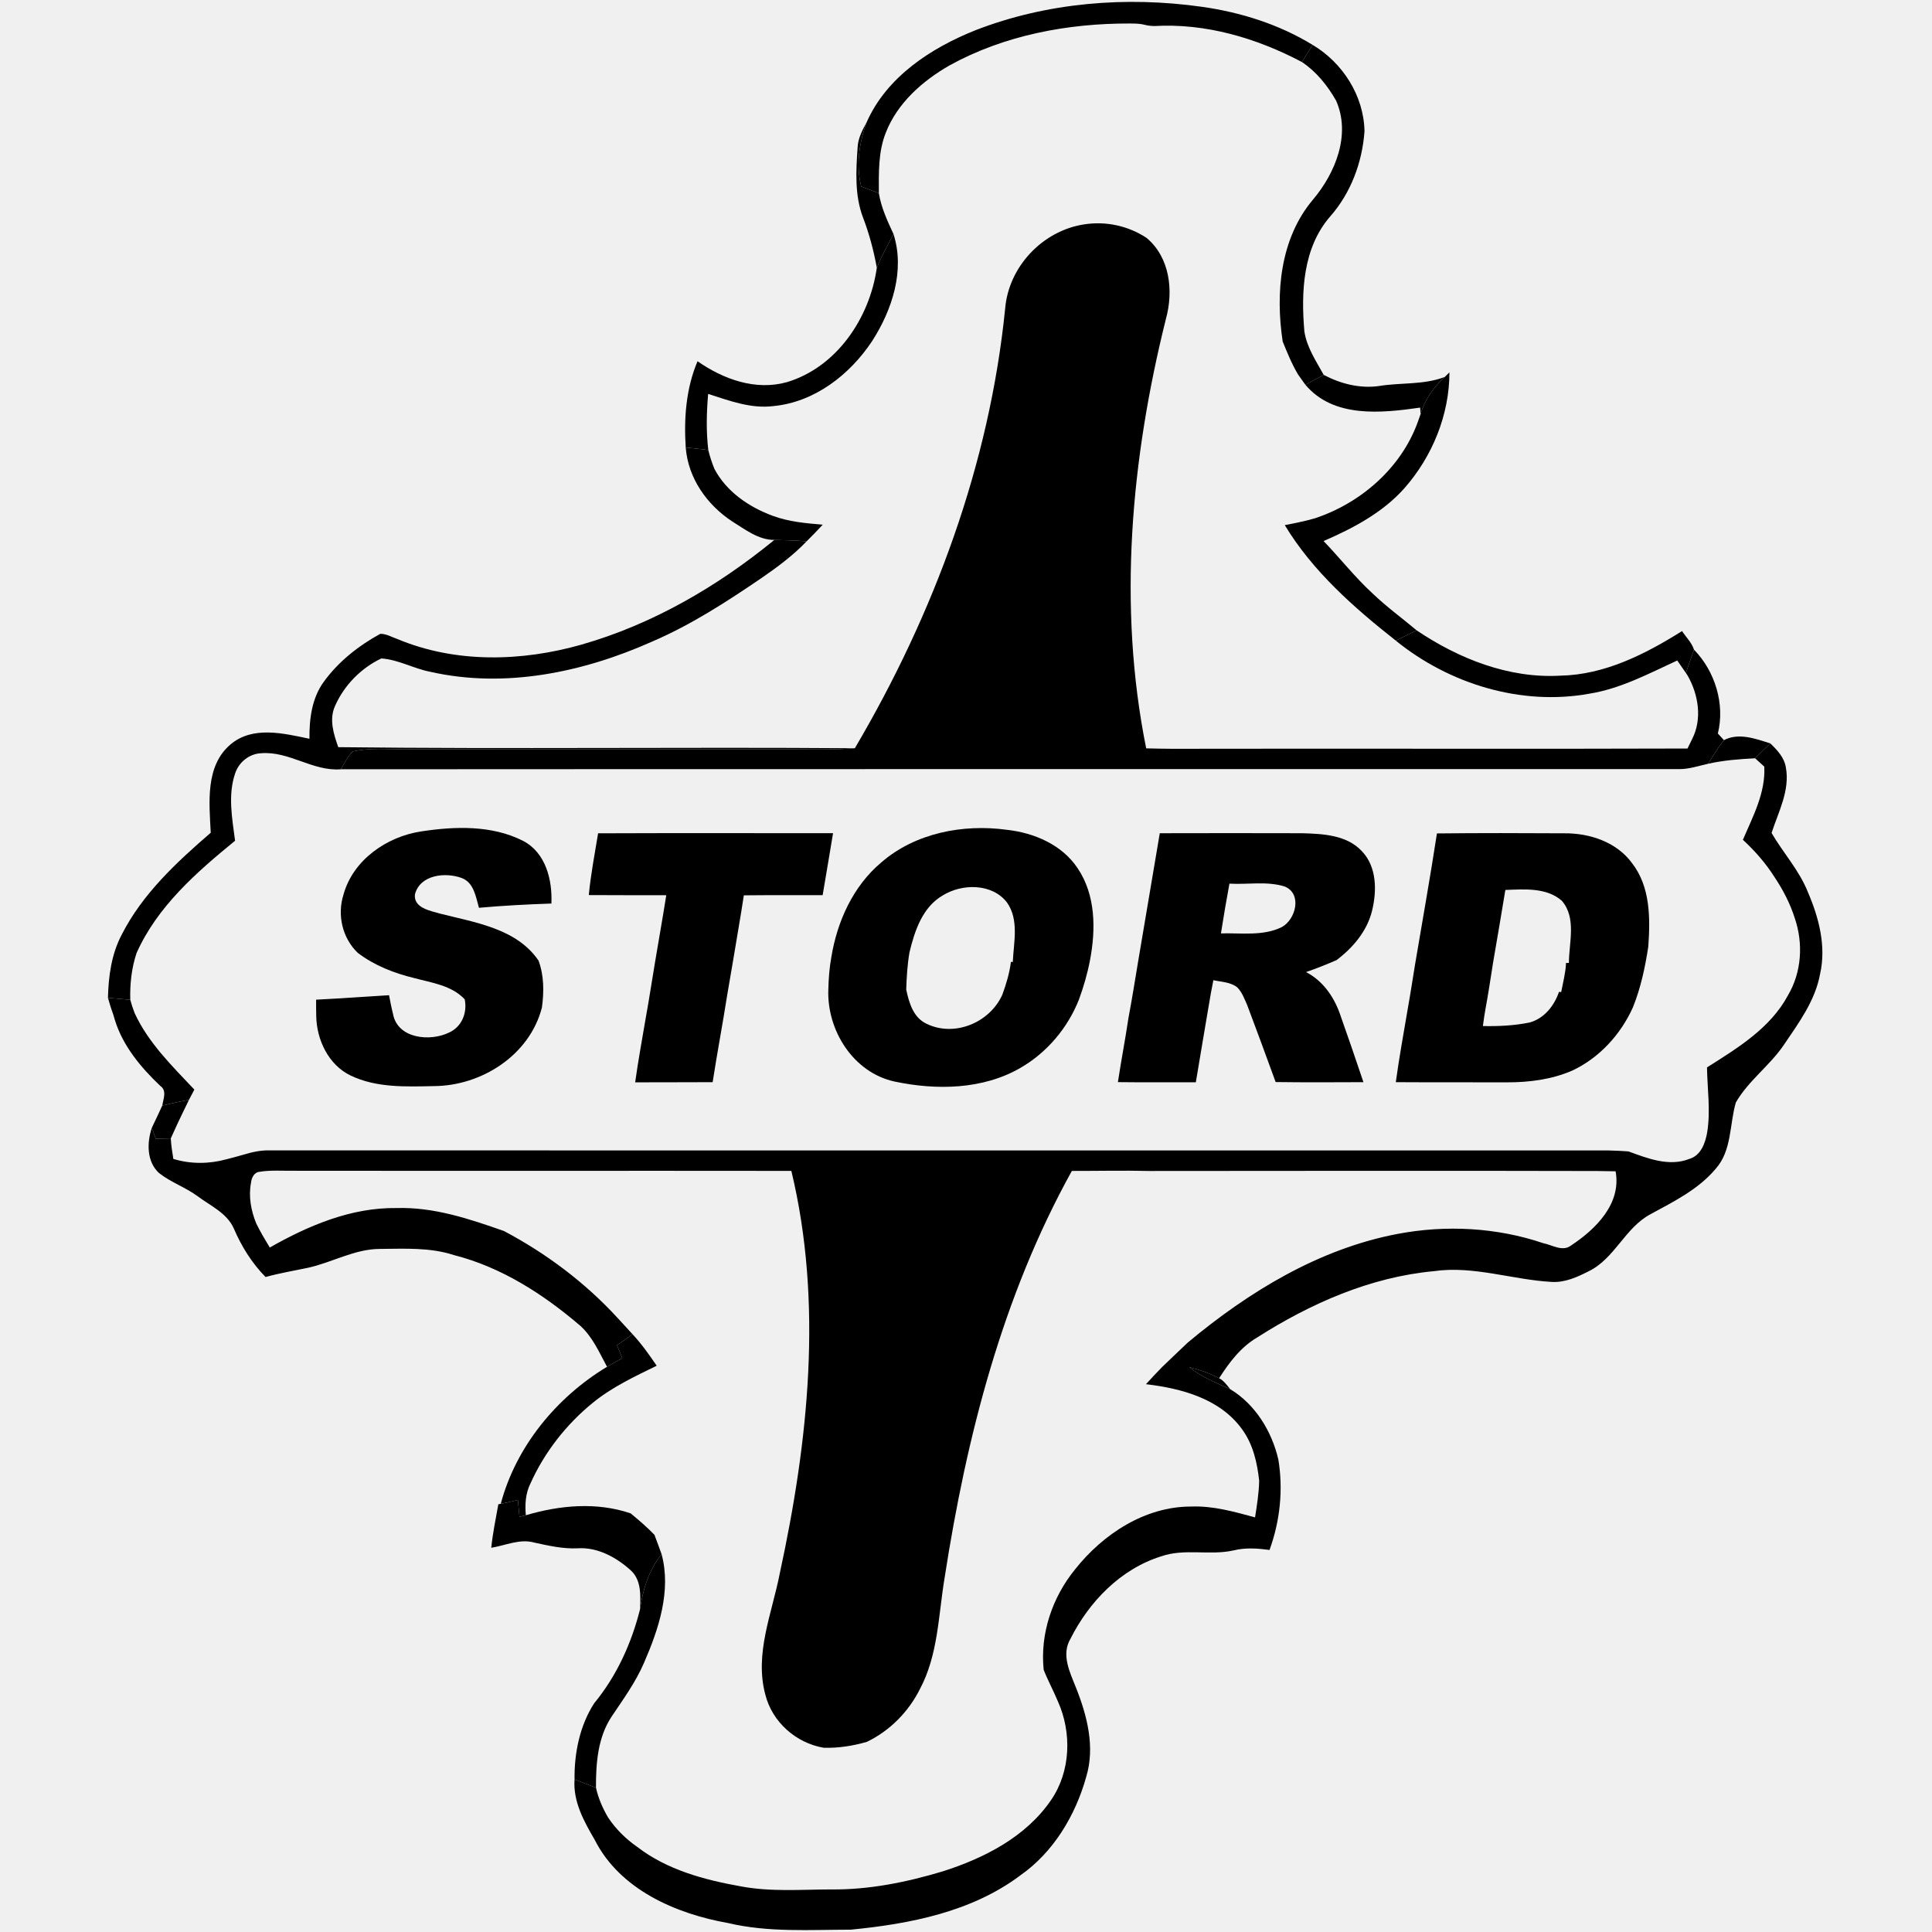
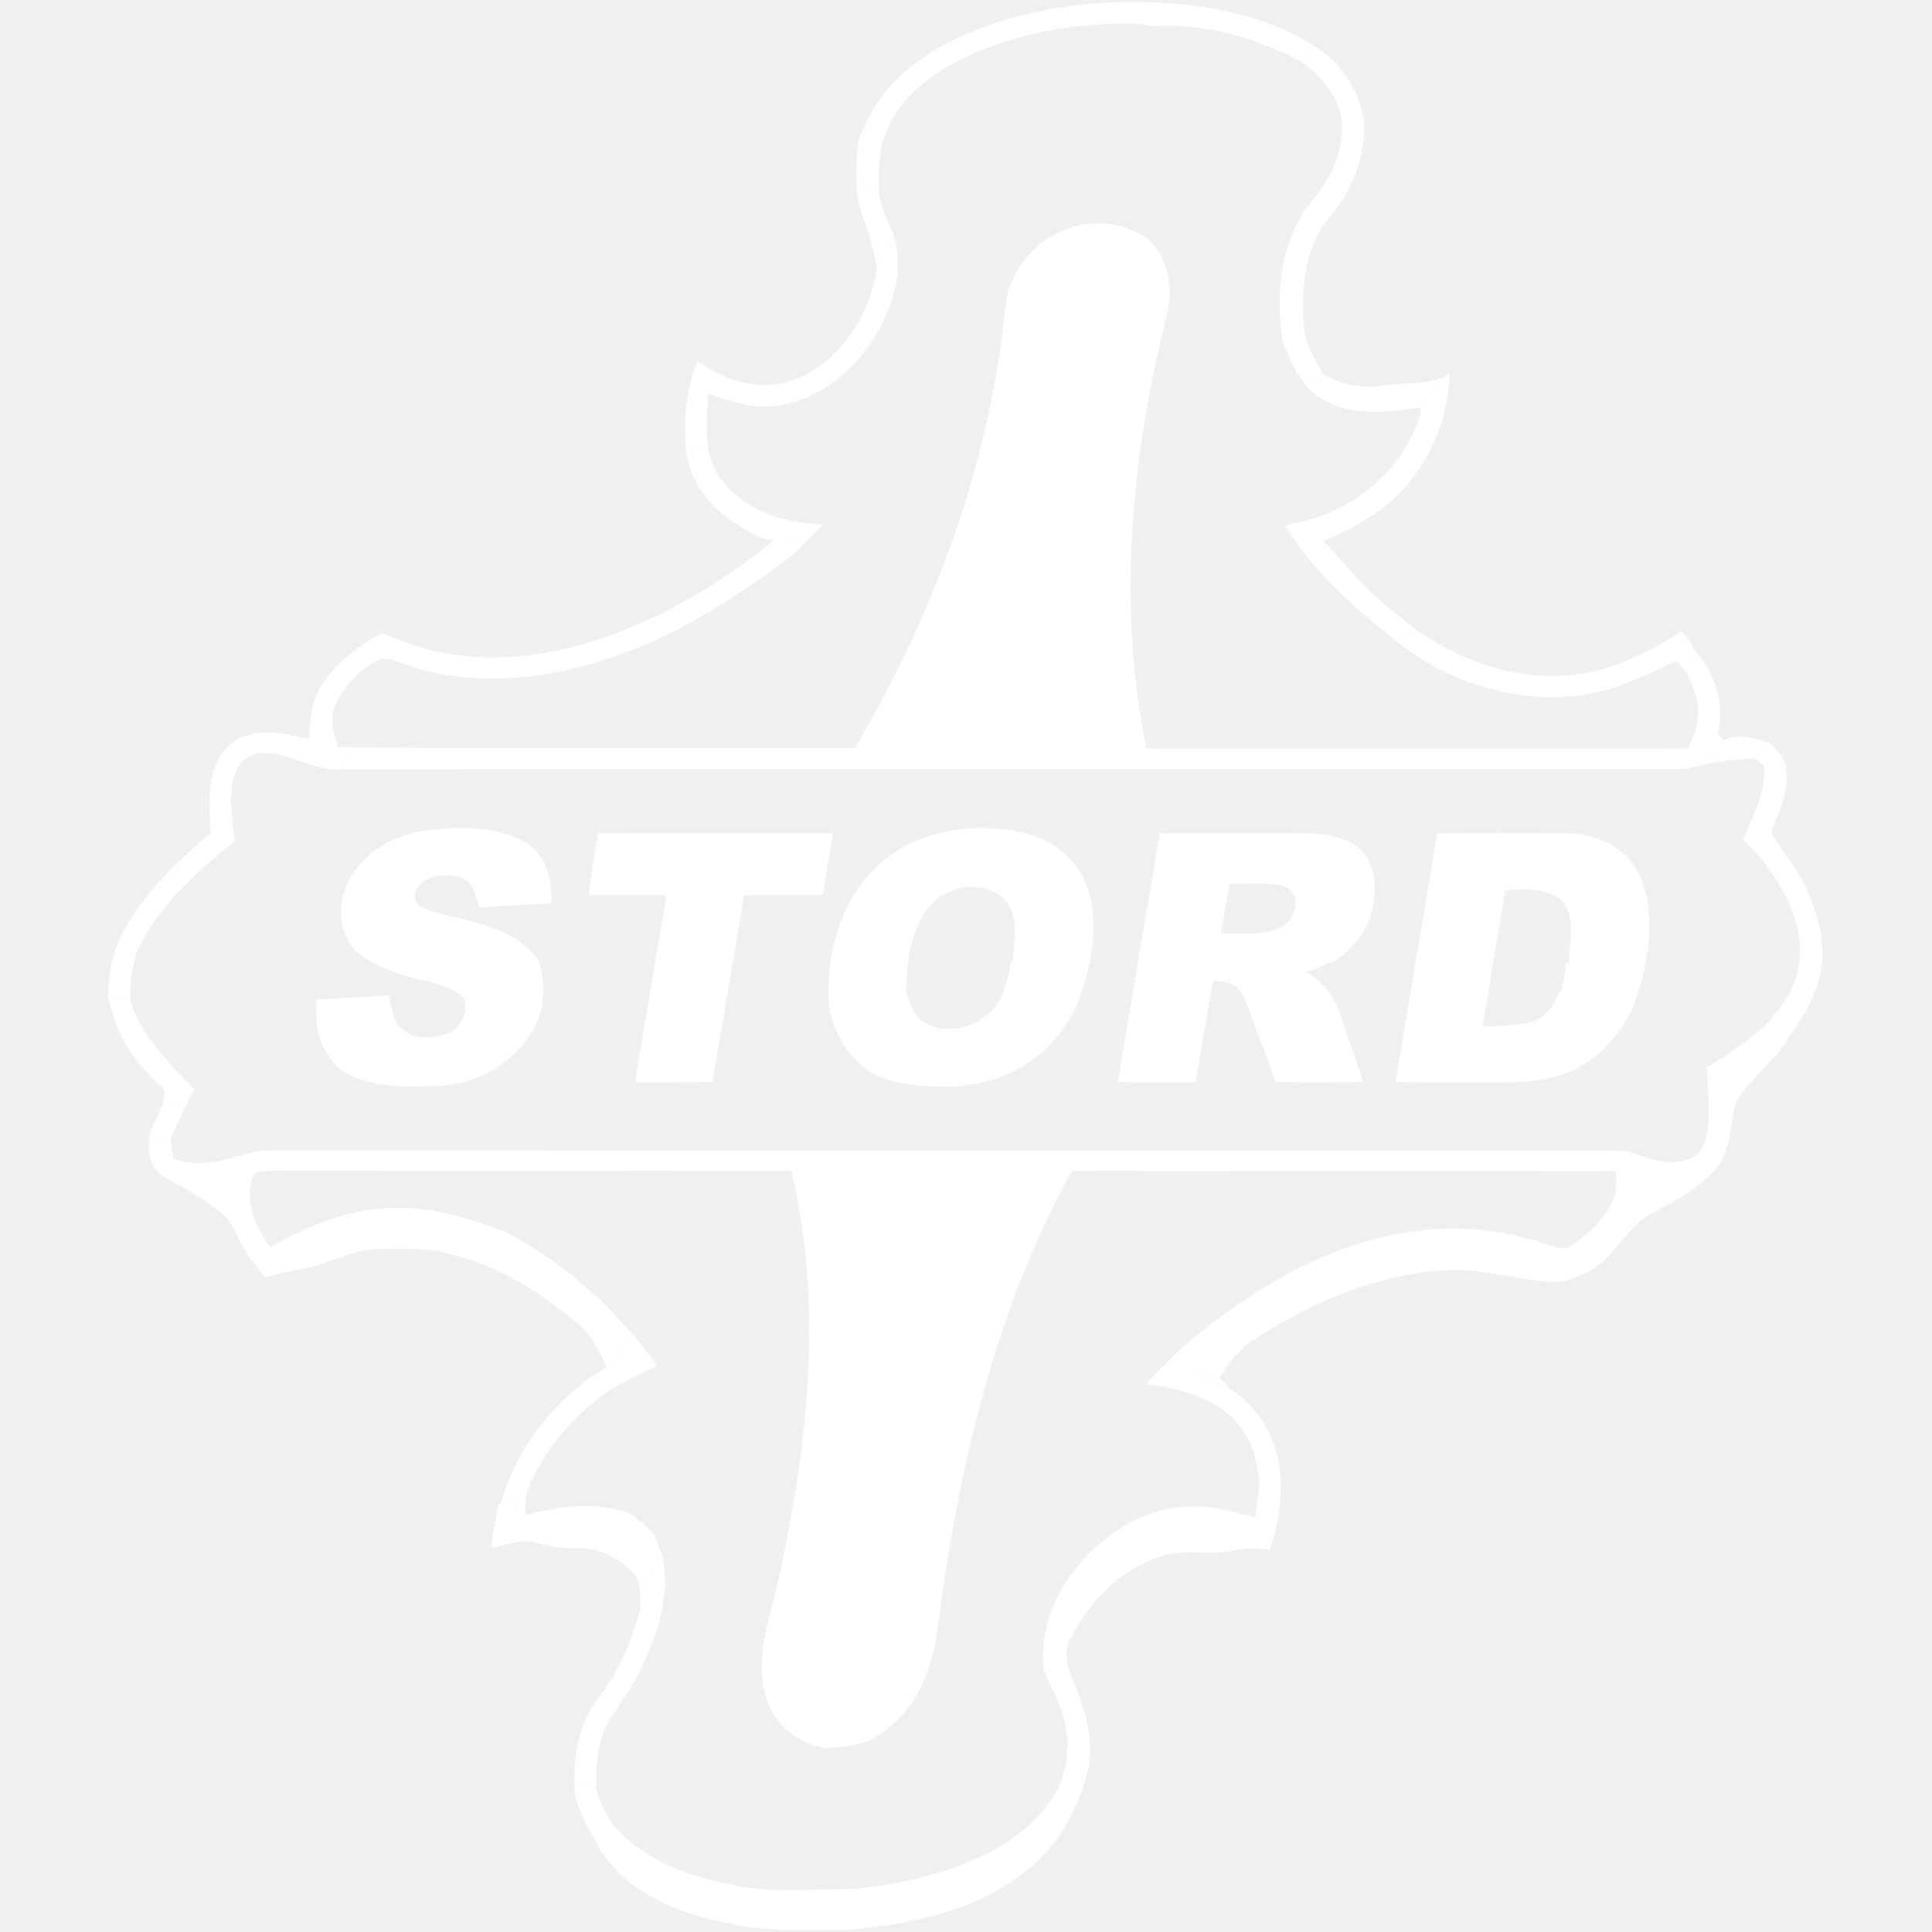
<svg xmlns="http://www.w3.org/2000/svg" width="256px" height="256px" viewBox="0 0 256 256" version="1.1">
  <defs />
  <g id="logo/stord" stroke="none" stroke-width="1" fill="none" fill-rule="evenodd">
-     <g id="stord-wip" transform="translate(14, 0)" fill="#000000" fill-rule="nonzero">
+     <g id="stord-wip" transform="translate(14, 0)" fill="#FFFFFF" fill-rule="nonzero">
      <g id="#959699ff">
        <path d="M115.254,4.006 C124.743,0.321 135.226,-0.516 145.263,0.902 C150.415,1.631 155.469,3.223 159.926,5.946 C159.453,6.707 158.981,7.463 158.509,8.218 C152.51,5.049 145.763,3.049 138.923,3.451 C137.326,3.387 137.914,3.114 135.731,3.114 C127.501,3.082 119.07,4.663 111.812,8.669 C108.219,10.729 104.896,13.664 103.365,17.599 C102.361,20.138 102.443,22.92 102.453,25.6 C101.672,25.301 100.89,25.002 100.114,24.709 C99.413,21.866 99.842,18.931 100.83,16.213 C103.485,10.191 109.342,6.365 115.254,4.006 Z" id="Shape" />
        <path d="M104.391,31.008 C105.939,35.829 104.207,41.08 101.569,45.183 C98.615,49.651 93.931,53.293 88.475,53.809 C85.489,54.184 82.623,53.086 79.833,52.195 C79.621,54.668 79.556,57.157 79.854,59.63 C78.855,59.5 77.857,59.396 76.863,59.299 C76.608,55.429 76.901,51.472 78.427,47.868 C81.847,50.249 86.108,51.803 90.277,50.635 C96.889,48.645 101.254,42.107 102.182,35.476 C102.806,33.932 103.637,32.486 104.391,31.008 Z" id="Shape" />
        <path d="M158.965,50.977 C159.779,50.553 160.588,50.118 161.397,49.673 C163.606,50.841 166.141,51.494 168.644,51.162 C171.581,50.667 174.599,51.032 177.438,49.95 C175.967,51.292 174.795,52.939 174.235,54.869 C174.219,54.657 174.187,54.227 174.176,54.01 C169.029,54.744 162.711,55.423 158.965,50.977 Z" id="Shape" />
        <path d="M88.605,71.544 C90.033,71.571 91.455,71.609 92.877,71.734 C91.081,73.61 88.98,75.164 86.846,76.632 C82.248,79.762 77.547,82.806 72.423,85.007 C63.292,89.089 52.918,91.258 43.021,89.018 C40.817,88.594 38.782,87.399 36.534,87.247 C33.858,88.502 31.6,90.807 30.405,93.519 C29.58,95.312 30.205,97.258 30.823,99.003 C53.64,99.269 76.456,98.976 99.272,99.144 C96.585,99.356 93.893,99.296 91.2,99.286 C74.013,99.269 56.821,99.307 39.629,99.269 C37.338,99.307 35.003,99.046 32.751,99.574 C32.061,100.237 31.649,101.117 31.165,101.933 C27.469,102.237 24.315,99.508 20.612,99.807 C19.033,99.867 17.637,100.998 17.154,102.492 C16.172,105.373 16.769,108.46 17.149,111.401 C12.035,115.58 6.84,120.119 4.093,126.288 C3.431,128.277 3.203,130.386 3.263,132.479 C2.275,132.386 1.292,132.299 0.304,132.218 C0.375,129.359 0.765,126.44 2.112,123.88 C4.853,118.461 9.397,114.254 13.924,110.341 C13.729,106.379 13.17,101.509 16.546,98.639 C19.505,96.139 23.587,97.182 27.002,97.889 C26.98,95.285 27.311,92.53 28.885,90.366 C30.823,87.676 33.5,85.567 36.393,83.985 C37.213,83.969 37.929,84.437 38.689,84.687 C46.387,87.904 55.127,87.67 63.053,85.415 C72.45,82.73 81.07,77.713 88.605,71.544 Z" id="Shape" />
        <path d="M170.951,84.888 C171.869,84.426 172.791,83.975 173.709,83.523 C179.289,87.285 185.929,89.921 192.752,89.529 C198.631,89.415 204.006,86.681 208.881,83.621 C209.407,84.437 210.167,85.149 210.466,86.089 C210.113,87.116 209.733,88.132 209.385,89.165 C209.005,88.611 208.62,88.062 208.245,87.518 C204.462,89.258 200.727,91.263 196.569,91.921 C187.535,93.557 178.008,90.616 170.951,84.888 Z" id="Shape" />
        <path d="M214.429,98.074 C216.383,97.046 218.625,97.889 220.574,98.503 C219.895,99.155 219.222,99.813 218.56,100.476 C216.47,100.585 214.374,100.742 212.328,101.204 C212.99,100.134 213.652,99.063 214.429,98.074 Z" id="Shape" />
        <path d="M7.502,146.491 C8.669,146.208 9.847,145.953 11.036,145.741 C10.358,147.148 9.663,148.545 9.028,149.969 C8.93,150.187 8.735,150.627 8.631,150.844 C7.969,150.855 7.301,150.866 6.639,150.882 C6.509,150.518 6.248,149.795 6.118,149.437 C6.596,148.458 7.046,147.474 7.502,146.491 Z" id="Shape" />
        <path d="M69.806,176.781 C71.006,178.069 72.026,179.51 73.014,180.966 C70.094,182.401 67.108,183.787 64.573,185.858 C61.039,188.723 58.151,192.419 56.283,196.576 C55.632,197.881 55.545,199.348 55.675,200.778 C55.464,200.832 55.046,200.936 54.834,200.99 C54.758,200.24 54.687,199.495 54.622,198.751 C53.868,198.941 53.113,199.115 52.353,199.261 C54.378,191.658 59.752,185.135 66.435,181.108 C67.108,180.722 67.781,180.336 68.454,179.955 C68.221,179.379 67.987,178.814 67.754,178.249 C68.454,177.781 69.138,177.292 69.806,176.781 Z" id="Shape" />
        <path d="M143.597,181.168 C144.959,181.499 146.295,181.967 147.543,182.619 C148.157,182.95 148.575,183.526 149.003,184.07 C147.141,183.222 145.203,182.461 143.597,181.168 Z" id="Shape" />
        <path d="M73.666,205.941 C74.969,210.811 73.275,215.877 71.331,220.339 C70.229,222.899 68.585,225.155 67.043,227.454 C65.203,230.221 64.958,233.65 64.969,236.879 C64.019,236.52 63.069,236.156 62.13,235.781 C62.087,232.281 62.819,228.661 64.73,225.693 C67.7,222.095 69.676,217.752 70.805,213.246 C71.185,210.61 71.967,208.045 73.666,205.941 Z" id="Shape" />
      </g>
      <g id="#000000fe" transform="translate(0, 5.435244)">
        <path d="M159.926,0.511 C163.921,2.886 166.711,7.256 166.804,11.947 C166.511,16.072 164.991,20.159 162.233,23.274 C158.639,27.421 158.384,33.258 158.835,38.465 C159.149,40.585 160.382,42.395 161.397,44.237 C160.588,44.683 159.779,45.118 158.965,45.542 C158.726,45.21 158.248,44.536 158.009,44.205 C157.179,42.813 156.571,41.313 155.963,39.819 C154.986,33.389 155.621,26.176 159.969,21.024 C162.949,17.496 165.023,12.403 163.042,7.903 C161.907,5.908 160.431,4.066 158.509,2.783 C158.981,2.027 159.453,1.272 159.926,0.511 Z" id="Shape" />
        <path d="M99.636,14.121 C99.679,12.909 100.26,11.822 100.83,10.778 C99.842,13.496 99.413,16.431 100.114,19.273 C100.89,19.567 101.672,19.866 102.453,20.165 C102.763,22.073 103.583,23.834 104.391,25.573 C103.637,27.051 102.806,28.497 102.182,30.041 C101.769,27.769 101.178,25.529 100.347,23.372 C99.234,20.42 99.424,17.208 99.636,14.121 Z" id="Shape" />
        <path d="M119.19,35.443 C119.651,29.899 124.141,25.154 129.618,24.301 C132.522,23.839 135.481,24.475 137.935,26.095 C141.029,28.693 141.512,33.117 140.491,36.818 C135.872,55.342 134.08,74.887 137.875,93.725 C140.263,93.791 142.657,93.801 145.051,93.78 C166.57,93.736 188.084,93.823 209.603,93.747 C209.76,93.432 210.069,92.801 210.221,92.486 C211.573,89.834 211.057,86.621 209.635,84.11 L209.385,83.73 C209.733,82.697 210.113,81.681 210.466,80.654 C213.251,83.502 214.591,87.861 213.625,91.758 C213.826,91.981 214.228,92.415 214.429,92.638 C213.652,93.628 212.99,94.698 212.328,95.769 C211.057,96.052 209.803,96.486 208.484,96.476 C149.378,96.492 90.272,96.454 31.165,96.497 C31.649,95.682 32.061,94.802 32.751,94.138 C35.003,93.611 37.338,93.872 39.629,93.834 C56.821,93.872 74.013,93.834 91.2,93.85 C93.893,93.861 96.585,93.921 99.272,93.709 C109.76,75.914 117.116,56.081 119.19,35.443 Z" id="Shape" />
        <path d="M177.438,44.515 C177.59,44.362 177.9,44.058 178.057,43.906 C178.057,49.531 175.788,55.054 172.097,59.25 C169.214,62.494 165.311,64.554 161.381,66.256 C163.585,68.549 165.55,71.071 167.9,73.224 C169.724,74.974 171.776,76.463 173.709,78.088 C172.791,78.539 171.869,78.99 170.951,79.452 C165.392,75.066 159.942,70.272 156.24,64.147 C156.761,64.043 157.282,63.94 157.803,63.837 C158.607,63.674 159.41,63.478 160.208,63.25 C166.272,61.25 171.619,56.624 173.839,50.553 C173.942,50.271 174.138,49.711 174.235,49.434 C174.795,47.504 175.967,45.857 177.438,44.515 Z" id="Shape" />
        <path d="M76.863,53.863 C77.857,53.961 78.855,54.064 79.854,54.195 C80.055,55.043 80.332,55.874 80.658,56.684 C82.254,59.722 85.239,61.75 88.388,62.913 C90.511,63.701 92.774,63.902 95.016,64.087 C94.321,64.842 93.605,65.576 92.877,66.299 C91.455,66.174 90.033,66.136 88.605,66.109 C86.493,66.109 84.74,64.723 83.025,63.658 C79.681,61.467 77.178,57.929 76.863,53.863 Z" id="Shape" />
        <path d="M220.574,93.068 C221.486,93.948 222.414,94.921 222.631,96.226 C223.207,99.275 221.654,102.123 220.742,104.938 C222.284,107.591 224.428,109.906 225.568,112.808 C227.017,116.173 228.005,119.972 227.169,123.625 C226.529,127.152 224.347,130.098 222.381,133 C220.519,135.767 217.675,137.745 216.008,140.648 C215.156,143.577 215.493,147.023 213.332,149.442 C211.025,152.187 207.779,153.774 204.701,155.453 C201.313,157.252 199.967,161.329 196.509,163.014 C195,163.78 193.377,164.525 191.639,164.427 C186.417,164.15 181.244,162.237 175.983,163.003 C167.585,163.78 159.649,167.281 152.597,171.775 C150.415,173.053 148.879,175.091 147.543,177.184 C146.295,176.531 144.959,176.064 143.597,175.732 C145.203,177.026 147.141,177.787 149.003,178.635 C152.331,180.635 154.524,184.222 155.387,187.956 C156.05,191.973 155.61,196.12 154.22,199.941 C152.641,199.729 151.023,199.609 149.459,200.001 C146.305,200.713 142.972,199.702 139.878,200.783 C134.504,202.447 130.302,206.8 127.827,211.741 C126.605,213.823 127.756,216.127 128.549,218.127 C130.041,221.861 131.138,226.052 129.922,230.03 C128.5,235.129 125.579,240.004 121.187,243.07 C114.749,247.901 106.568,249.494 98.735,250.255 C93.306,250.26 87.813,250.641 82.482,249.38 C75.549,248.152 68.123,244.939 64.795,238.335 C63.373,235.895 61.918,233.275 62.13,230.346 C63.069,230.721 64.019,231.085 64.969,231.444 C65.279,232.835 65.849,234.161 66.571,235.384 C67.586,236.917 68.916,238.227 70.419,239.276 C74.366,242.325 79.317,243.657 84.148,244.515 C88.089,245.26 92.112,244.939 96.091,244.923 C101.123,244.988 106.112,243.972 110.917,242.531 C116.41,240.781 121.931,237.971 125.27,233.085 C127.881,229.286 128.038,224.166 126.182,220.019 C125.595,218.6 124.852,217.252 124.293,215.823 C123.799,211.034 125.433,206.229 128.445,202.523 C132.148,197.843 137.717,194.174 143.846,194.19 C146.734,194.076 149.535,194.875 152.299,195.625 C152.554,194.016 152.814,192.408 152.847,190.777 C152.592,188.396 152.043,185.967 150.616,183.999 C147.706,179.907 142.576,178.537 137.848,177.977 C138.559,177.2 139.27,176.428 140.008,175.683 C141.121,174.602 142.256,173.547 143.374,172.471 C151.441,165.737 160.778,160.03 171.223,158.057 C177.617,156.85 184.322,157.209 190.499,159.296 C191.688,159.53 193.051,160.47 194.185,159.59 C197.443,157.437 200.868,154.067 200.075,149.768 C199.267,149.746 198.463,149.736 197.66,149.73 C177.873,149.681 158.085,149.714 138.293,149.725 C134.873,149.643 131.447,149.725 128.027,149.719 C118.826,166.308 114.06,184.95 111.172,203.588 C110.336,208.561 110.325,213.833 107.887,218.383 C106.384,221.394 103.903,223.905 100.868,225.367 C99.006,225.905 97.074,226.215 95.136,226.15 C91.477,225.525 88.317,222.742 87.411,219.111 C85.945,213.676 88.301,208.317 89.327,203.034 C93.105,185.608 95.076,167.253 90.858,149.714 C68.894,149.687 46.935,149.725 24.971,149.697 C23.435,149.719 21.883,149.583 20.363,149.839 C19.673,149.899 19.331,150.643 19.266,151.252 C18.908,153.084 19.255,154.975 19.955,156.682 C20.216,157.204 20.487,157.72 20.775,158.231 C21.09,158.78 21.421,159.323 21.747,159.867 C26.882,156.954 32.533,154.551 38.543,154.638 C43.472,154.486 48.189,156.068 52.777,157.682 C58.39,160.65 63.531,164.514 67.835,169.199 C68.492,169.911 69.144,170.629 69.806,171.346 C69.138,171.857 68.454,172.346 67.754,172.814 C67.987,173.379 68.221,173.944 68.454,174.52 C67.781,174.901 67.108,175.287 66.435,175.673 C65.403,173.77 64.519,171.699 62.874,170.221 C57.983,166.041 52.418,162.454 46.116,160.861 C42.967,159.834 39.629,160.03 36.366,160.052 C33,160.052 30.015,161.851 26.79,162.557 C24.923,162.949 23.033,163.264 21.188,163.775 C19.364,161.916 17.985,159.704 16.97,157.318 C16.047,155.274 13.854,154.328 12.155,153.046 C10.553,151.882 8.642,151.225 7.079,150.007 C5.423,148.491 5.456,145.98 6.118,144.001 C6.248,144.36 6.509,145.083 6.639,145.447 C7.301,145.431 7.969,145.42 8.631,145.409 C8.675,146.322 8.827,147.224 8.968,148.127 C11.248,148.822 13.685,148.812 15.982,148.181 C16.758,147.991 17.529,147.773 18.3,147.556 C19.396,147.224 20.531,146.969 21.682,146.996 C80.842,147.018 140.003,147.002 199.163,147.007 C200.032,147.023 200.901,147.067 201.775,147.132 C204.321,148.061 207.171,149.192 209.863,148.121 C211.394,147.67 211.969,146.002 212.214,144.588 C212.675,141.746 212.23,138.86 212.187,136.001 C216.231,133.441 220.585,130.805 222.919,126.446 C224.732,123.38 224.96,119.565 223.815,116.222 C223.201,114.276 222.246,112.45 221.117,110.759 C219.96,108.933 218.522,107.303 216.942,105.841 C218.267,102.742 219.96,99.617 219.776,96.144 C219.472,95.867 218.864,95.318 218.56,95.041 C219.222,94.378 219.895,93.72 220.574,93.068 Z" id="Shape" />
        <path d="M41.805,104.732 C46.284,104.047 51.181,103.884 55.317,105.987 C58.319,107.558 59.199,111.145 59.063,114.287 C55.86,114.401 52.657,114.559 49.465,114.852 C49.042,113.379 48.787,111.461 47.115,110.884 C44.965,110.113 41.643,110.477 40.98,113.08 C40.79,114.852 42.956,115.233 44.248,115.608 C48.901,116.803 54.427,117.559 57.358,121.847 C58.091,123.831 58.091,125.984 57.809,128.06 C56.186,134.386 49.802,138.457 43.467,138.479 C39.775,138.555 35.872,138.718 32.457,137.077 C29.526,135.669 27.952,132.337 27.903,129.19 C27.881,128.467 27.887,127.745 27.887,127.027 C31.111,126.864 34.325,126.63 37.549,126.435 C37.712,127.255 37.864,128.082 38.071,128.897 C38.662,132.212 43,132.62 45.519,131.375 C47.207,130.609 47.94,128.745 47.576,126.978 C45.833,125.125 43.211,124.793 40.883,124.163 C38.212,123.516 35.601,122.494 33.402,120.82 C31.355,118.847 30.661,115.803 31.513,113.107 C32.783,108.504 37.24,105.427 41.805,104.732 Z" id="Shape" />
        <path d="M102.763,108.852 C107.274,104.927 113.625,103.721 119.429,104.52 C123.039,104.917 126.746,106.504 128.804,109.629 C131.187,113.167 131.209,117.7 130.438,121.755 C130.101,123.538 129.596,125.288 128.972,126.994 C127.49,130.756 124.749,134.017 121.247,136.044 C116.237,138.963 110.037,139.044 104.511,137.87 C99.039,136.669 95.537,131.055 95.76,125.636 C95.798,124.223 95.896,122.809 96.151,121.423 C96.922,116.673 99.028,111.993 102.763,108.852 Z M110.895,113.227 C108.224,114.781 107.187,117.928 106.509,120.766 C106.232,122.391 106.129,124.043 106.08,125.695 C106.449,127.435 107.019,129.408 108.778,130.223 C112.469,132.017 117.132,130.082 118.804,126.391 C119.331,124.973 119.76,123.516 119.955,122.016 L120.199,122.032 C120.319,119.423 121.057,116.439 119.423,114.14 C117.447,111.586 113.457,111.624 110.895,113.227 Z" id="Shape" />
        <path d="M65.251,104.982 C75.631,104.938 86.005,104.976 96.384,104.965 C95.939,107.705 95.461,110.439 95.005,113.178 C91.526,113.189 88.046,113.162 84.561,113.2 C84.143,116.004 83.633,118.793 83.182,121.586 C82.9,123.212 82.623,124.831 82.351,126.456 C81.749,130.299 81.021,134.12 80.43,137.957 C77.004,137.985 73.584,137.957 70.164,137.979 C70.555,135.136 71.082,132.31 71.559,129.478 C72.026,126.935 72.401,124.375 72.835,121.826 C73.318,118.945 73.829,116.07 74.285,113.184 C70.865,113.178 67.439,113.194 64.019,113.167 C64.28,110.417 64.806,107.705 65.251,104.982 Z" id="Shape" />
        <path d="M139.677,104.971 C145.963,104.96 152.255,104.949 158.541,104.971 C161.272,105.052 164.426,105.188 166.429,107.324 C168.454,109.406 168.454,112.624 167.797,115.276 C167.129,117.961 165.267,120.146 163.101,121.782 C161.777,122.364 160.425,122.896 159.057,123.369 C161.212,124.483 162.667,126.511 163.492,128.755 C164.578,131.81 165.626,134.881 166.663,137.957 C162.781,137.974 158.905,137.995 155.029,137.941 C153.802,134.533 152.532,131.142 151.262,127.75 C150.898,126.929 150.583,126.038 149.937,125.391 C149.041,124.685 147.842,124.679 146.778,124.445 C146.561,125.527 146.354,126.619 146.181,127.717 C145.616,131.136 145.008,134.549 144.454,137.974 C141.013,137.963 137.571,137.995 134.129,137.952 C134.558,135.115 135.101,132.305 135.524,129.468 C136.002,126.935 136.404,124.391 136.827,121.853 C137.777,116.227 138.722,110.596 139.677,104.971 Z M148.906,111.651 C148.499,113.841 148.129,116.042 147.782,118.244 C150.469,118.168 153.352,118.635 155.849,117.407 C157.7,116.39 158.569,113.02 156.256,112.042 C153.895,111.287 151.343,111.798 148.906,111.651 Z" id="Shape" />
        <path d="M176.401,104.998 C182.031,104.938 187.666,104.949 193.295,104.982 C196.65,104.955 200.206,106.134 202.252,108.933 C204.69,112.064 204.673,116.227 204.407,119.994 C203.989,122.733 203.409,125.462 202.372,128.038 C200.754,131.642 197.904,134.761 194.305,136.435 C191.596,137.604 188.61,137.99 185.684,137.979 C180.771,137.963 175.864,137.99 170.951,137.957 C171.391,134.718 171.983,131.511 172.525,128.294 C172.878,126.331 173.177,124.364 173.497,122.396 C174.474,116.597 175.511,110.808 176.401,104.998 Z M185.467,112.488 C184.93,115.722 184.392,118.956 183.828,122.19 C183.659,123.342 183.459,124.489 183.285,125.641 C183.035,127.266 182.682,128.881 182.492,130.522 C184.561,130.565 186.651,130.468 188.686,130.049 C190.608,129.527 191.954,127.826 192.573,125.994 L192.866,126.016 C193.111,124.733 193.453,123.467 193.507,122.157 L193.887,122.163 C193.898,119.439 194.924,116.195 192.942,113.912 C190.907,112.14 187.981,112.395 185.467,112.488 Z" id="Shape" />
        <path d="M0.304,126.783 C1.292,126.864 2.275,126.951 3.263,127.043 C3.425,127.641 3.615,128.234 3.843,128.815 C5.662,132.756 8.816,135.827 11.753,138.941 C11.509,139.392 11.27,139.843 11.036,140.305 C9.847,140.517 8.669,140.773 7.502,141.055 C7.633,140.186 8.154,139.066 7.231,138.447 C4.669,136.012 2.285,133.163 1.227,129.734 C1.167,129.533 1.042,129.125 0.983,128.919 C0.717,128.217 0.51,127.5 0.304,126.783 Z" id="Shape" />
        <path d="M52.353,193.826 C53.113,193.679 53.868,193.506 54.622,193.315 C54.687,194.06 54.758,194.805 54.834,195.555 C55.046,195.5 55.464,195.397 55.675,195.343 C60.17,194.011 65.056,193.56 69.562,195.093 C70.653,195.989 71.728,196.913 72.716,197.935 C73.031,198.789 73.362,199.642 73.666,200.506 C71.967,202.61 71.185,205.175 70.805,207.811 C70.87,206.034 71.022,203.958 69.578,202.642 C67.673,200.919 65.181,199.55 62.543,199.723 C60.594,199.816 58.694,199.376 56.81,198.968 C54.883,198.419 52.983,199.348 51.094,199.653 C51.295,197.712 51.685,195.805 52.033,193.891 L52.353,193.826 Z" id="Shape" />
      </g>
    </g>
  </g>
</svg>
